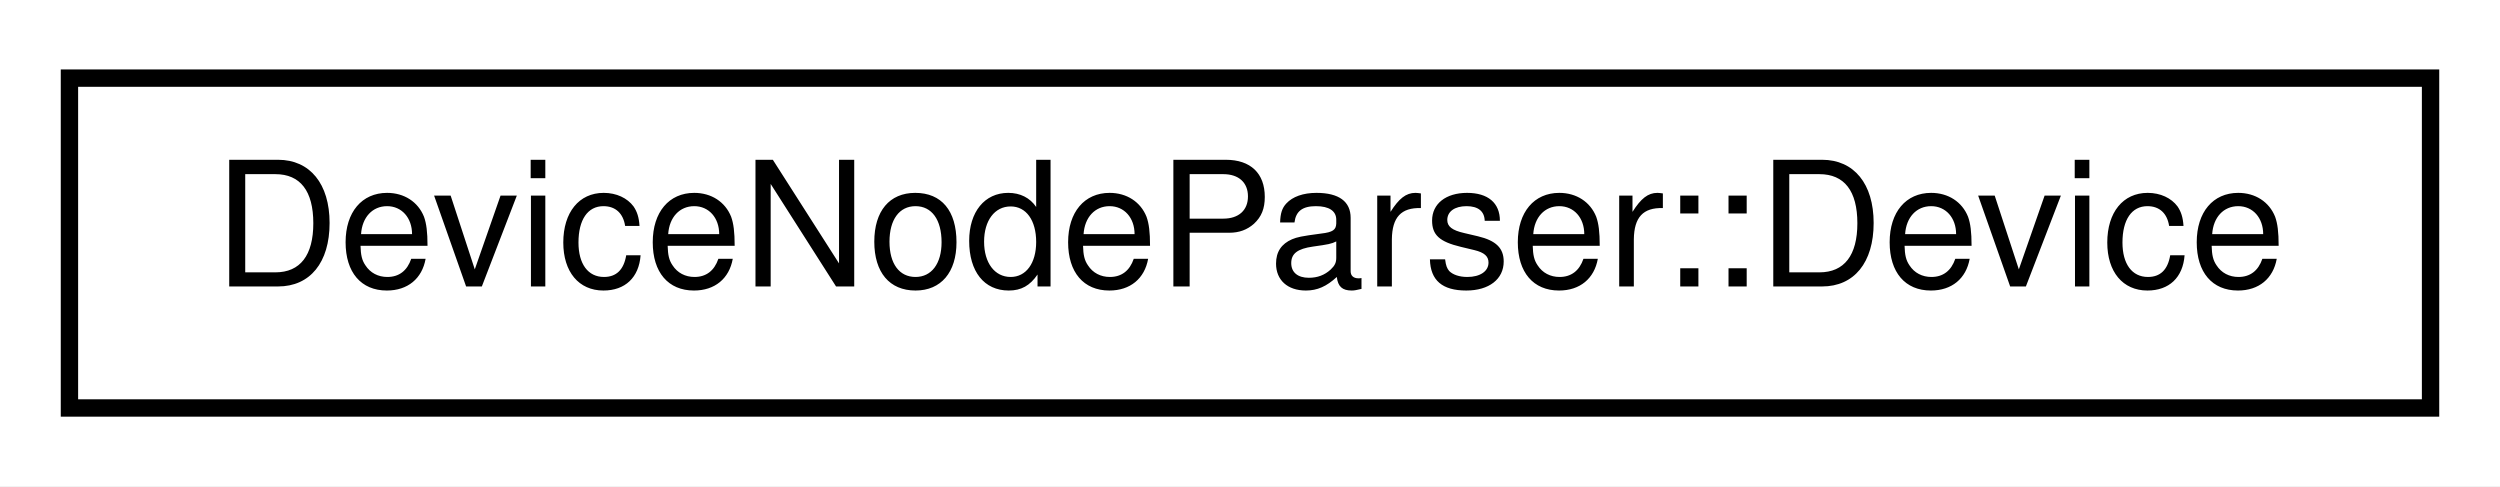
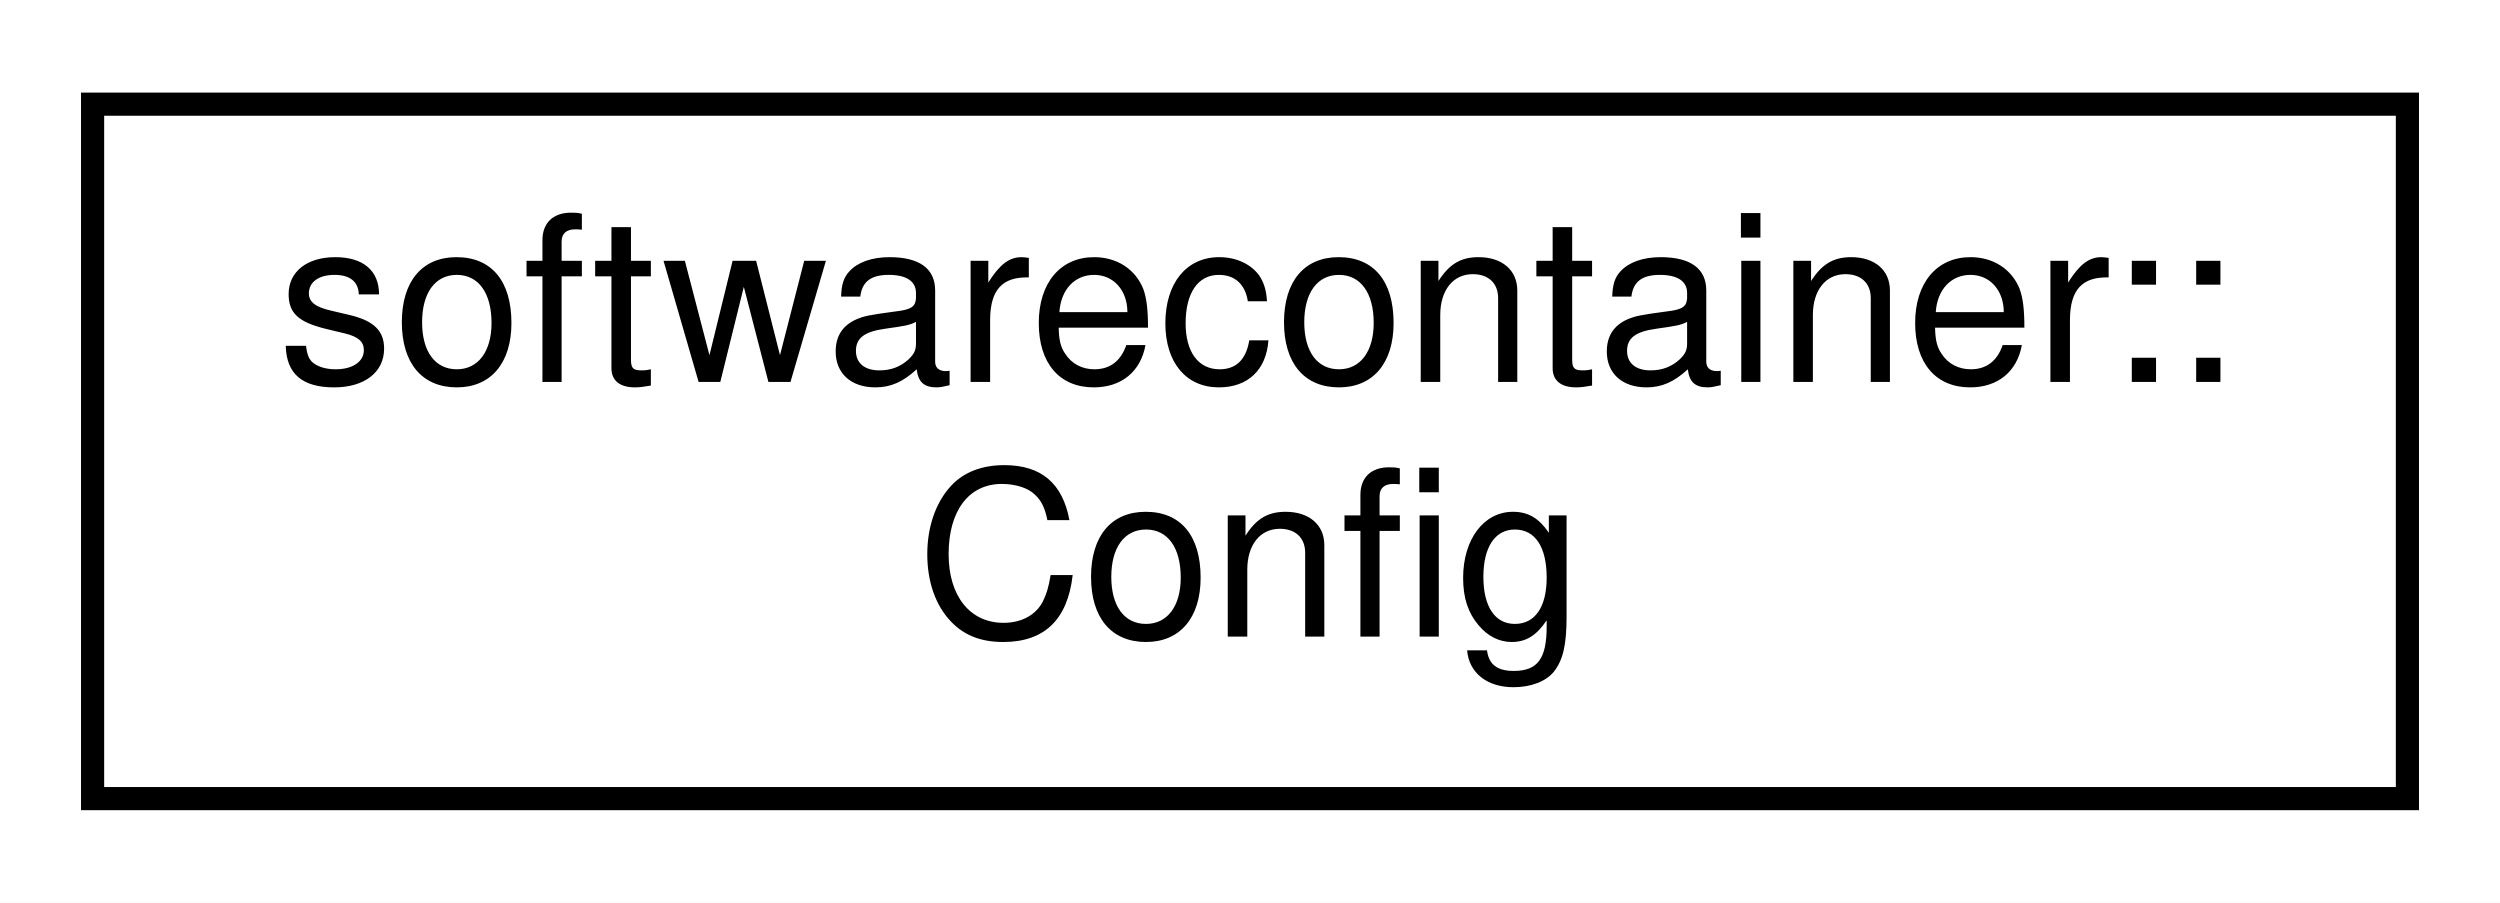
- <svg xmlns="http://www.w3.org/2000/svg" xmlns:xlink="http://www.w3.org/1999/xlink" width="144pt" height="28pt" viewBox="0.00 0.00 144.00 28.00">
-   <g id="graph0" class="graph" transform="scale(1 1) rotate(0) translate(4 24)">
-     <polygon fill="white" stroke="none" points="-4,4 -4,-24 140,-24 140,4 -4,4" />
+ <svg xmlns="http://www.w3.org/2000/svg" xmlns:xlink="http://www.w3.org/1999/xlink" width="108pt" height="39pt" viewBox="0.00 0.00 108.00 39.00">
+   <g id="graph0" class="graph" transform="scale(1 1) rotate(0) translate(4 35)">
+     <polygon fill="white" stroke="none" points="-4,4 -4,-35 104,-35 104,4 -4,4" />
    <g id="node1" class="node">
      <g id="a_node1">
-         <a xlink:href="struct_device_node_parser_1_1_device.html" target="_top" xlink:title="DeviceNodeParser::Device">
-           <polygon fill="white" stroke="black" points="0,-0.5 0,-19.5 136,-19.5 136,-0.5 0,-0.5" />
-           <text text-anchor="middle" x="68" y="-7.5" font-family="Helvetica,sans-Serif" font-size="10.00">DeviceNodeParser::Device</text>
+         <a xlink:href="classsoftwarecontainer_1_1_config.html" target="_top" xlink:title="Represents the SoftwareContainer main config. ">
+           <polygon fill="white" stroke="black" points="0,-0.5 0,-30.5 100,-30.5 100,-0.5 0,-0.5" />
+           <text text-anchor="start" x="8" y="-18.5" font-family="Helvetica,sans-Serif" font-size="10.00">softwarecontainer::</text>
+           <text text-anchor="middle" x="50" y="-7.5" font-family="Helvetica,sans-Serif" font-size="10.00">Config</text>
        </a>
      </g>
    </g>
  </g>
</svg>
